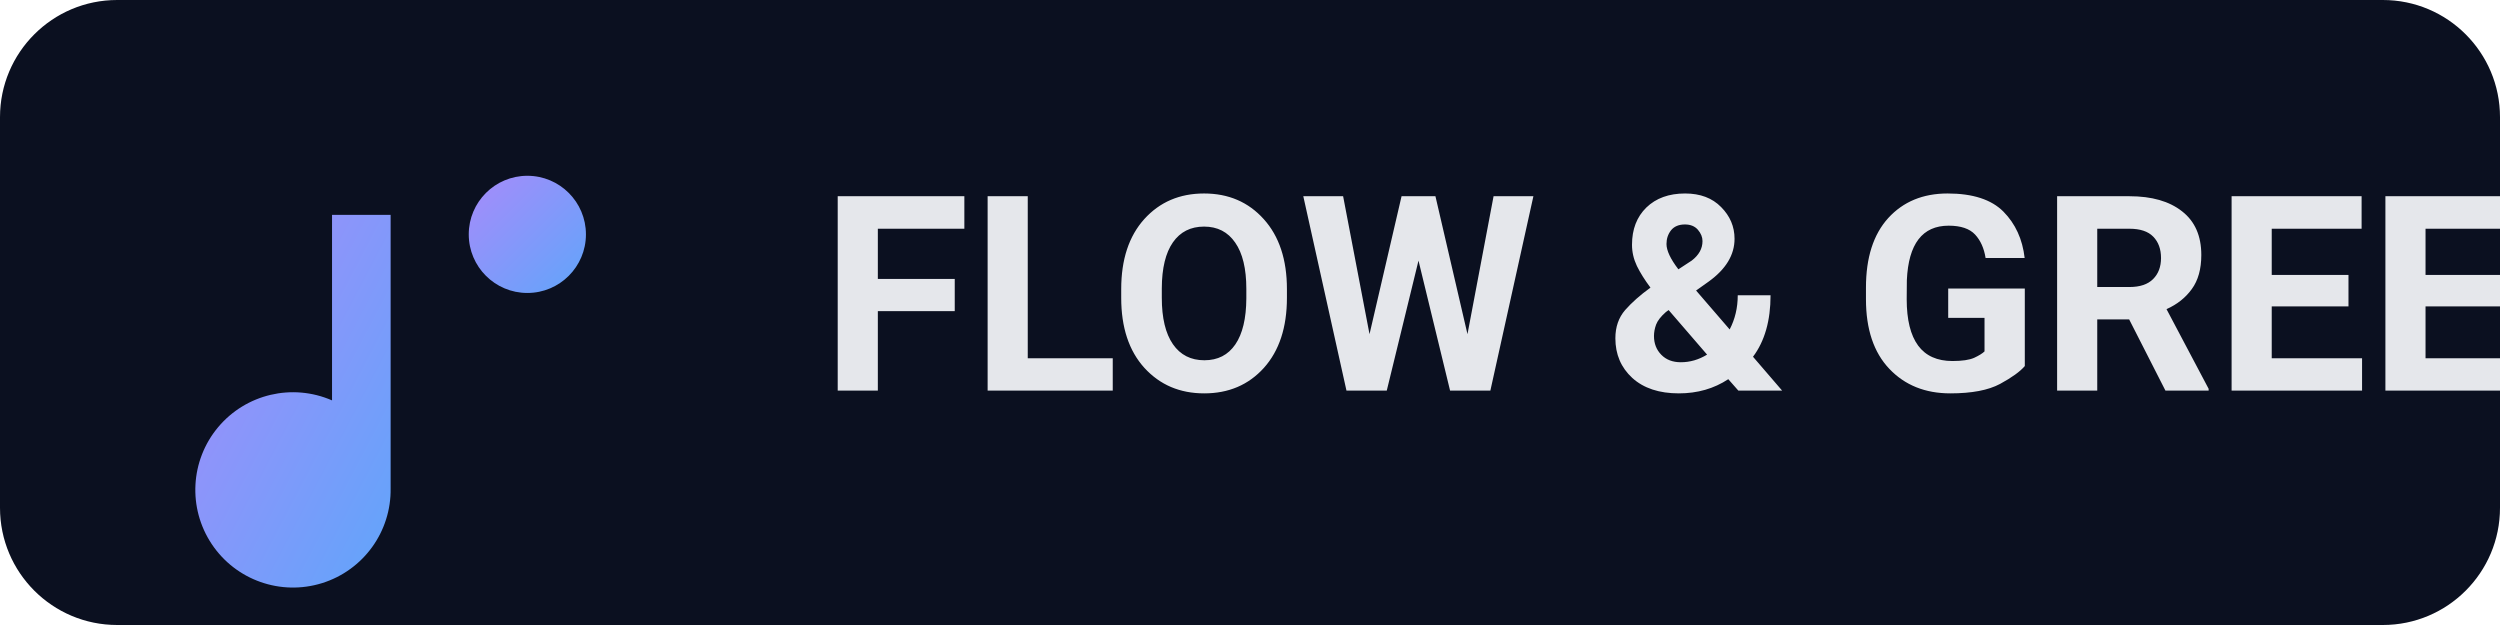
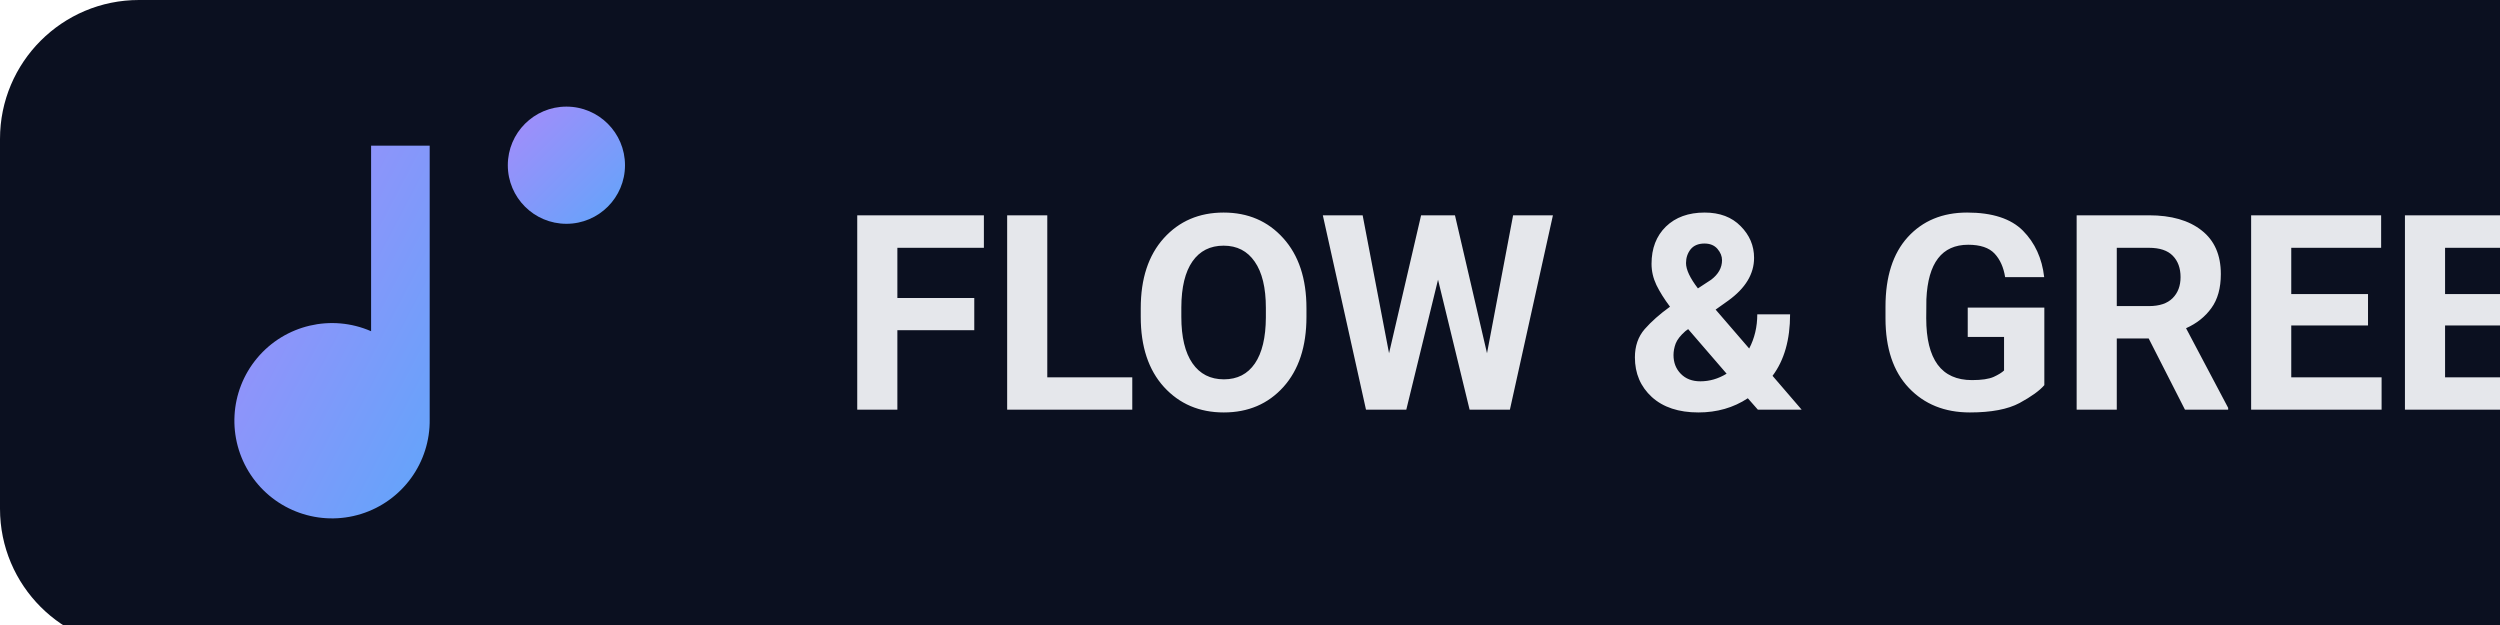
- <svg xmlns="http://www.w3.org/2000/svg" viewBox="0 0 256 64">
-   <defs>
+ <svg xmlns="http://www.w3.org/2000/svg" xmlns:xlink="http://www.w3.org/1999/xlink" viewBox="0 0 256 64" version="1.1" id="svg850">
+   <defs id="defs838">
    <linearGradient id="g" x1="0" x2="1" y1="0" y2="1">
-       <stop offset="0" stop-color="#a78bfa" />
-       <stop offset="1" stop-color="#60a5fa" />
+       <stop offset="0" stop-color="#a78bfa" id="stop833" />
+       <stop offset="1" stop-color="#60a5fa" id="stop835" />
    </linearGradient>
+     <linearGradient xlink:href="#g" id="linearGradient856" x1="0.002" y1="7.239" x2="27.63" y2="34.867" gradientTransform="scale(0.7238992,1.381408)" gradientUnits="userSpaceOnUse" />
+     <linearGradient xlink:href="#g" id="linearGradient858" x1="28" y1="6" x2="40" y2="18" gradientUnits="userSpaceOnUse" />
  </defs>
-   <rect width="256" height="64" rx="12" fill="#0b1020" />
-   <g transform="translate(20,12)">
-     <path d="M20 10 v28 a10 10 0 1 1 -6 -9 v-19 h6z" fill="url(#g)" />
-     <circle cx="34" cy="12" r="6" fill="url(#g)" />
+   <rect width="303.552" height="66.32" rx="14.229" fill="#0b1020" id="rect840" x="0" y="0" style="stroke-width:1" />
+   <g transform="translate(24,4.917125)" id="g846">
+     <path d="M 20,10 V 38 A 10,10 0 1 1 14,29 V 10 Z" fill="url(#g)" id="path842" style="fill:url(#linearGradient856)" />
+     <circle cx="34" cy="12" r="6" fill="url(#g)" id="circle844" style="fill:url(#linearGradient858)" />
  </g>
-   <text x="84" y="40" font-family="ui-sans-serif, system-ui, -apple-system, Segoe UI, Roboto" font-weight="700" font-size="28" fill="#e5e7eb">FLOW &amp; GREEN</text>
+   <text x="86" y="41.953" font-family="ui-sans-serif, system-ui, '-apple-system', 'Segoe UI', Roboto" font-weight="700" font-size="28px" fill="#e5e7eb" id="text848" style="stroke-width:1">FLOW &amp; GREEN</text>
</svg>
